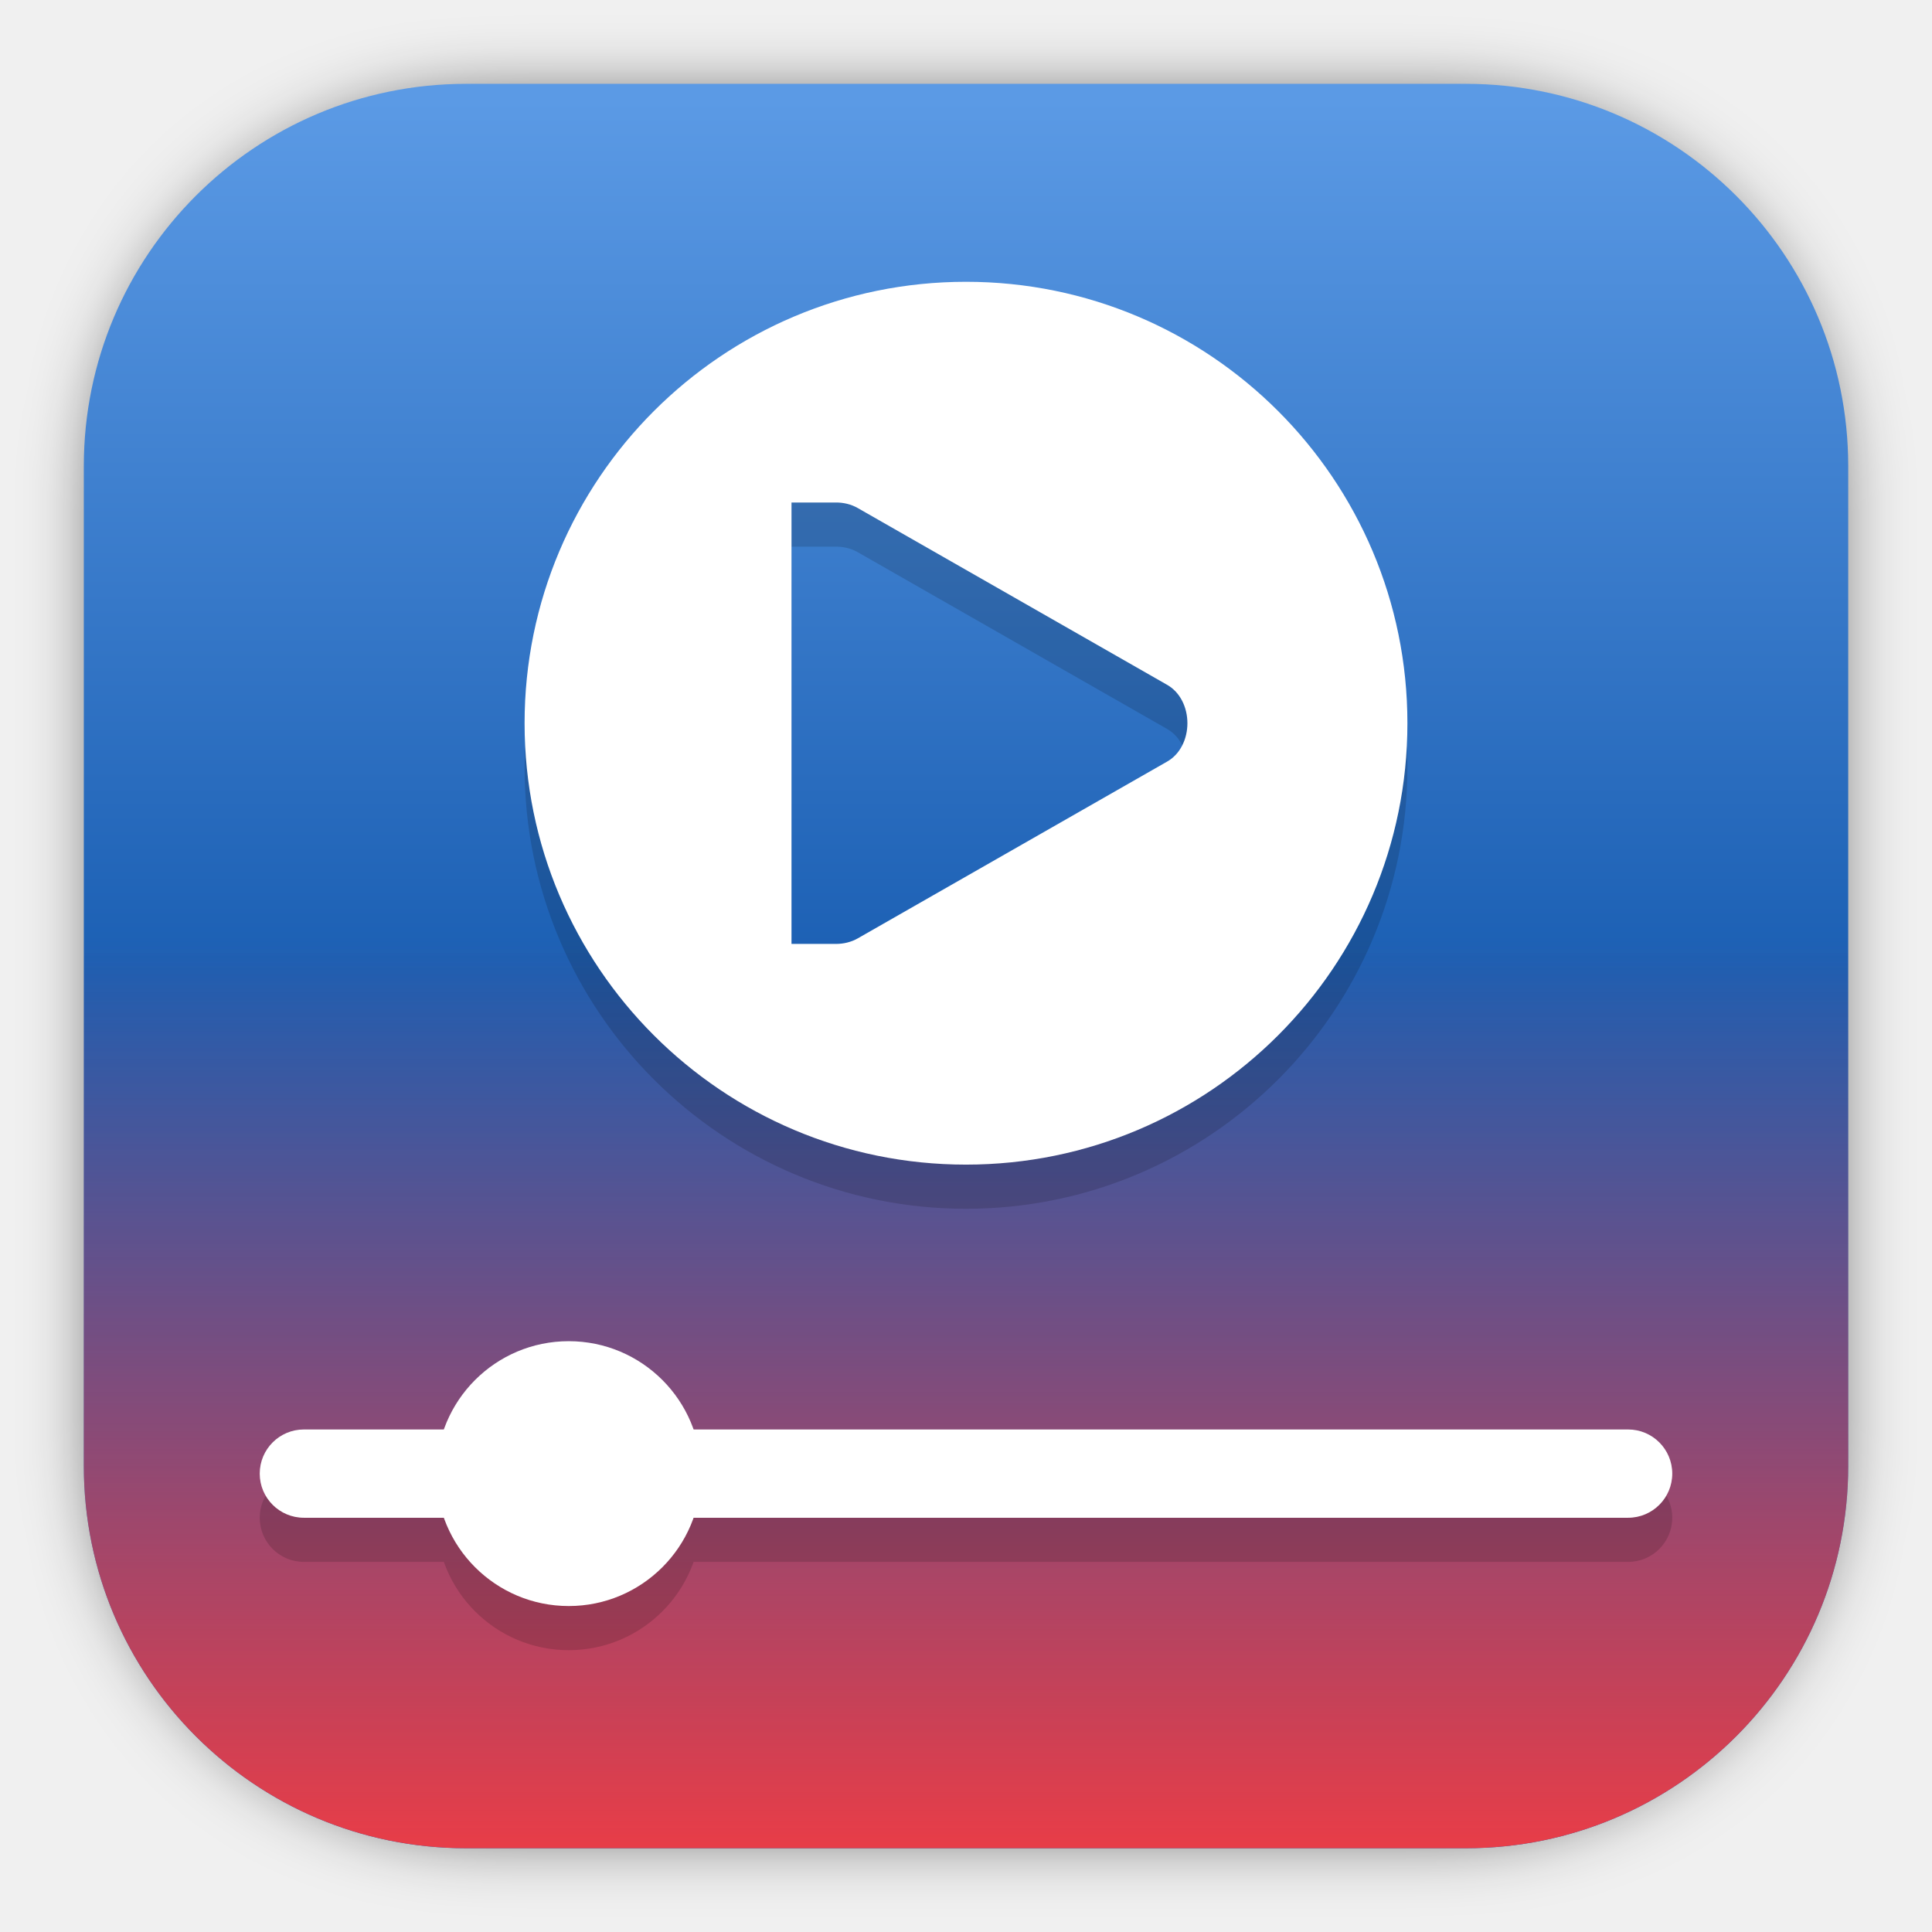
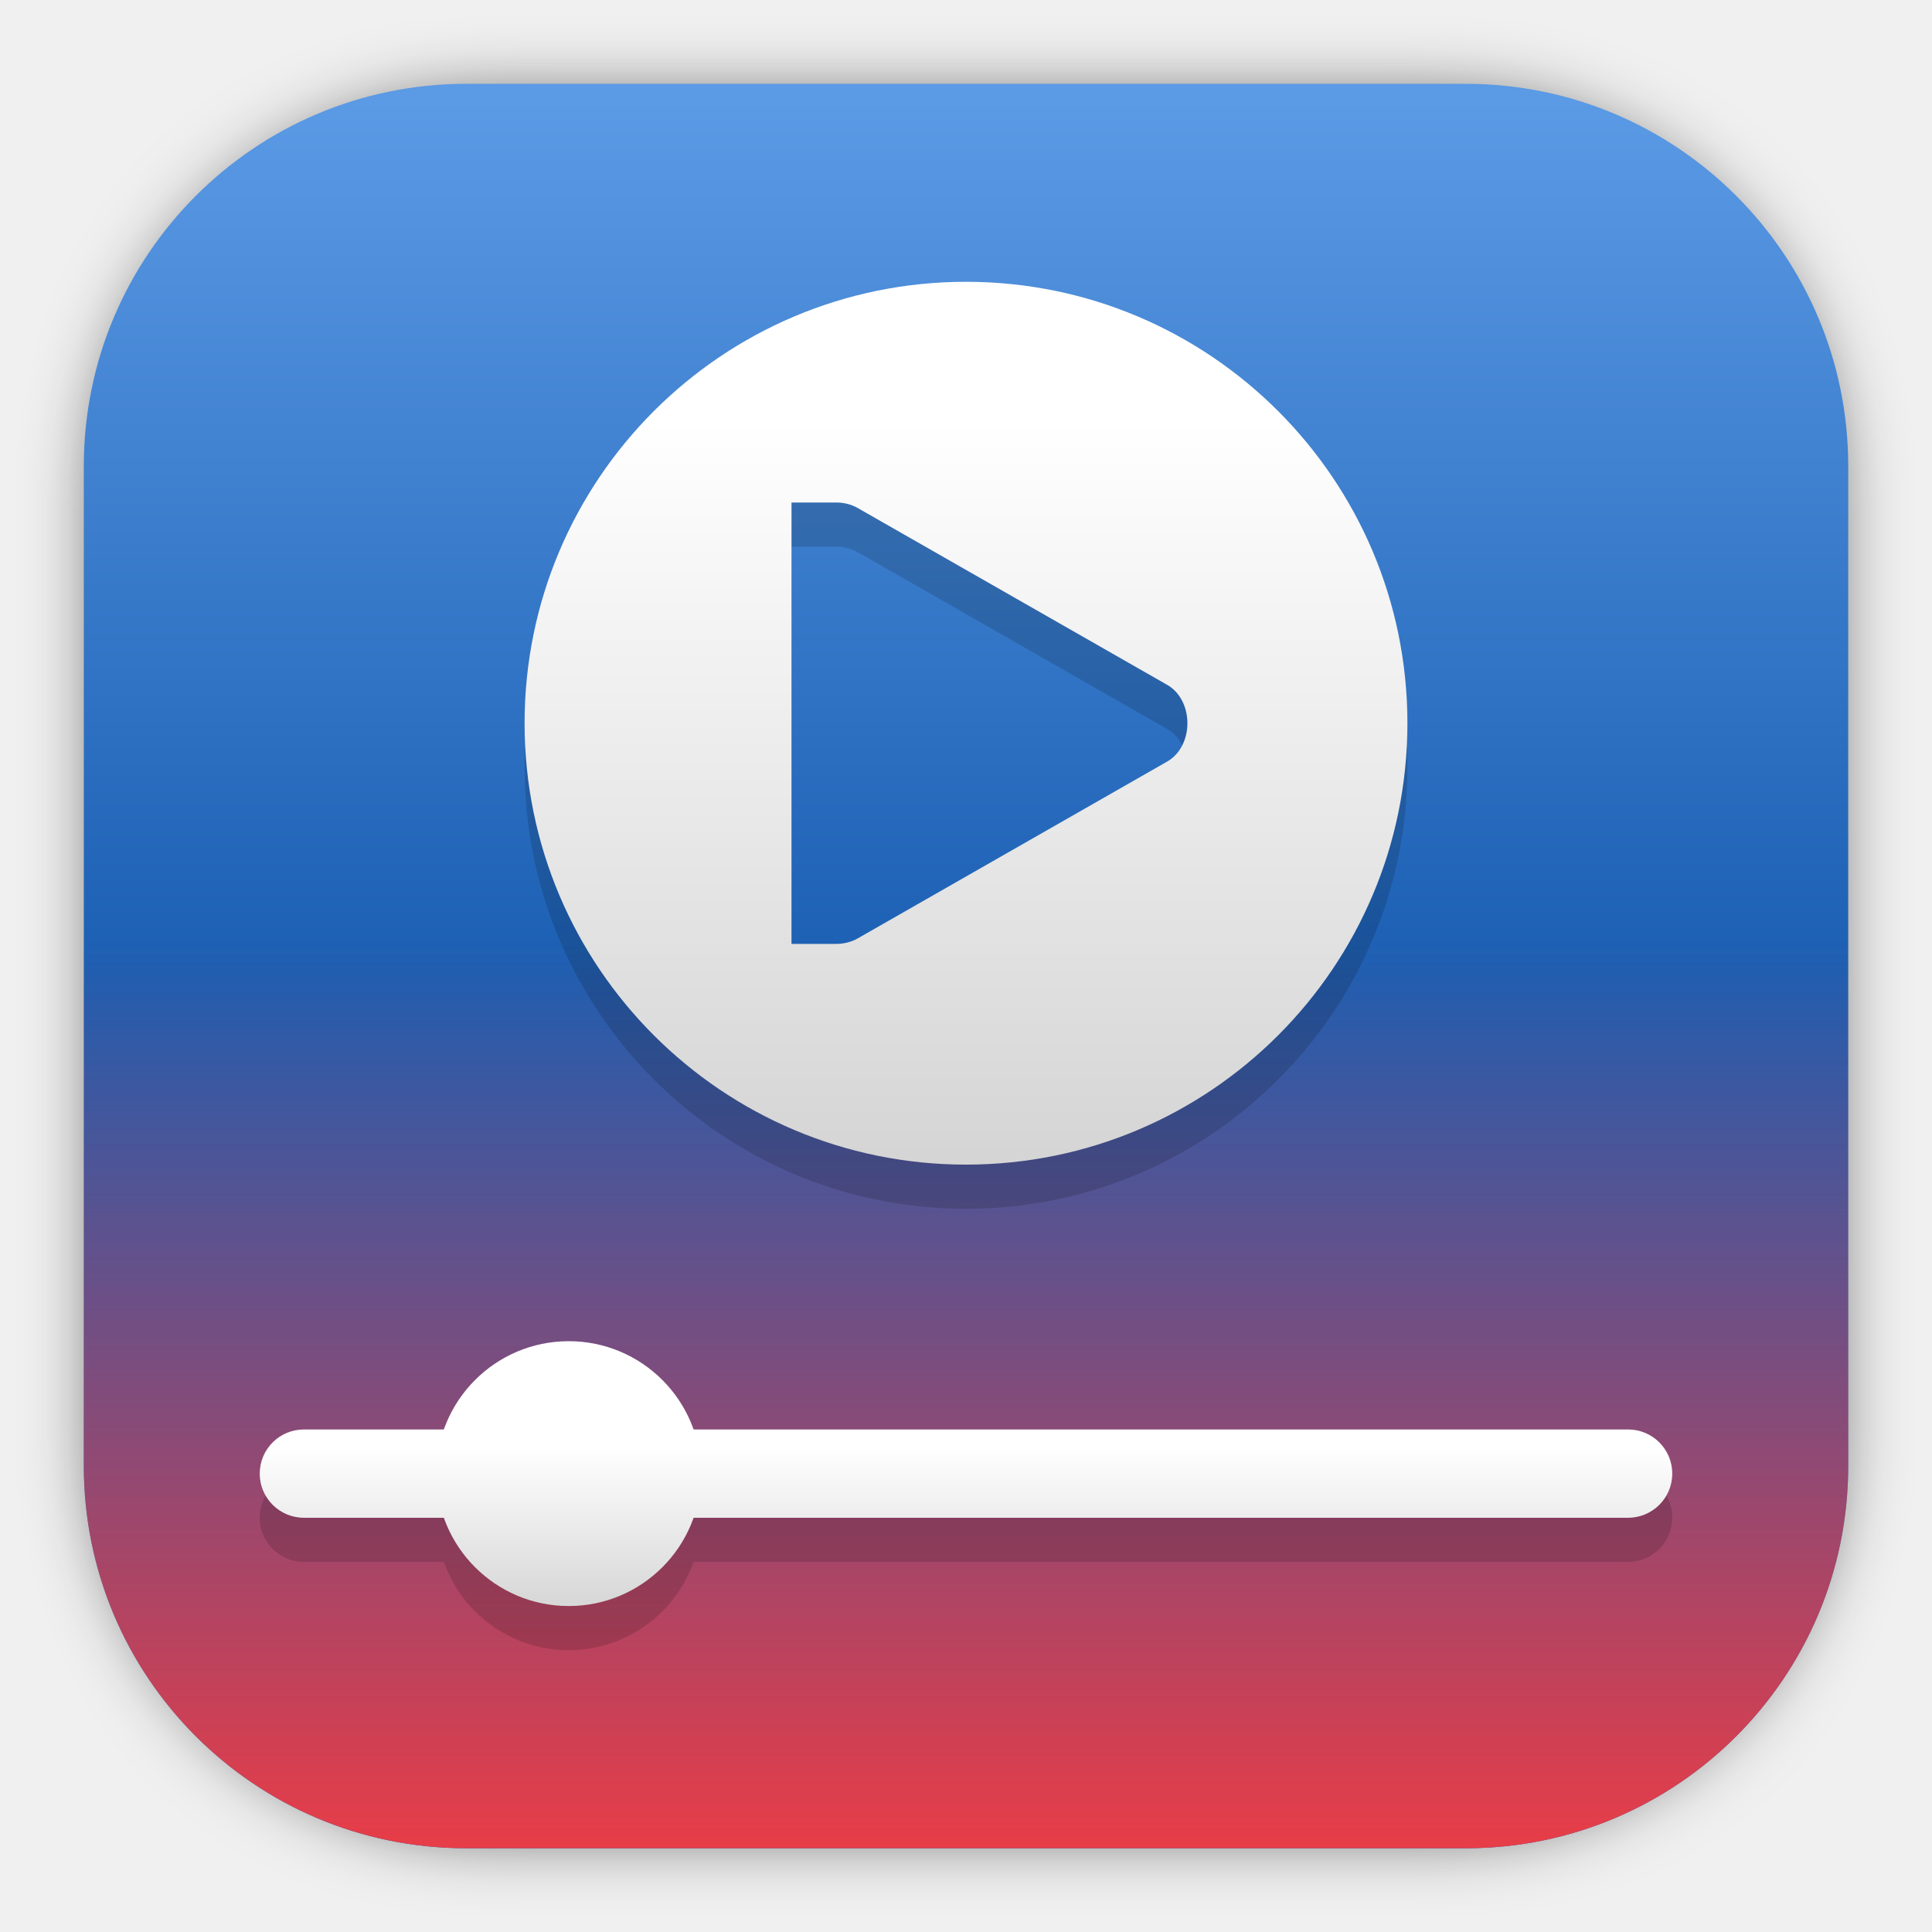
<svg xmlns="http://www.w3.org/2000/svg" xmlns:xlink="http://www.w3.org/1999/xlink" width="438" height="438" viewBox="0 0 115.888 115.888" version="1.1" id="svg8">
  <defs id="defs2">
+     <linearGradient id="linearGradient6846">
+       <stop style="stop-color:#d5d5d5;stop-opacity:1" offset="0" id="stop6842" />
+       <stop style="stop-color:#ffffff;stop-opacity:1" offset="1" id="stop6844" />
+     </linearGradient>
+     <linearGradient id="linearGradient6838">
+       <stop style="stop-color:#d8d8d8;stop-opacity:1" offset="0" id="stop6834" />
+       <stop style="stop-color:#ffffff;stop-opacity:1" offset="1" id="stop6836" />
+     </linearGradient>
    <linearGradient id="linearGradient1111">
      <stop style="stop-color:#e73d48;stop-opacity:1" offset="0" id="stop1107" />
      <stop style="stop-color:#e6343f;stop-opacity:0;" offset="1" id="stop1109" />
    </linearGradient>
    <linearGradient id="linearGradient1079">
      <stop style="stop-color:#1b5fb3;stop-opacity:1" offset="0" id="stop1075" />
      <stop style="stop-color:#5b9ae5;stop-opacity:1" offset="1" id="stop1077" />
    </linearGradient>
    <linearGradient id="linearGradient1965">
      <stop style="stop-color:#62a0ea;stop-opacity:1" offset="0" id="stop1961" />
      <stop style="stop-color:#1a5fb4;stop-opacity:1" offset="1" id="stop1963" />
    </linearGradient>
    <linearGradient id="linearGradient1959">
      <stop style="stop-color:#ed333b;stop-opacity:1" offset="0" id="stop1955" />
      <stop style="stop-color:#1a5fb4;stop-opacity:0" offset="1" id="stop1957" />
    </linearGradient>
    <radialGradient r="225" fy="-1136.126" fx="58.954" cy="-1136.126" cx="58.954" gradientTransform="matrix(0.2796372,0,0,0.1916709,14.08685,422.5906)" gradientUnits="userSpaceOnUse" id="radialGradient2319" xlink:href="#linearGradient1965" />
    <radialGradient r="225" fy="-173.679" fx="312.747" cy="-173.679" cx="312.747" gradientTransform="matrix(0.6044444,0,0,0.3561938,-109.038,345.8633)" gradientUnits="userSpaceOnUse" id="radialGradient2282" xlink:href="#linearGradient1959" />
    <radialGradient r="225" fy="-1136.126" fx="58.954" cy="-1136.126" cx="58.954" gradientTransform="matrix(0.2796372,0,0,0.1916709,14.08685,422.5906)" gradientUnits="userSpaceOnUse" id="radialGradient2319-6" xlink:href="#linearGradient1965" />
    <radialGradient r="225" fy="-173.679" fx="312.747" cy="-173.679" cx="312.747" gradientTransform="matrix(0.6044444,0,0,0.3561938,-109.038,345.8633)" gradientUnits="userSpaceOnUse" id="radialGradient2282-3" xlink:href="#linearGradient1959" />
    <linearGradient xlink:href="#linearGradient1079" id="linearGradient1081" x1="79.802" y1="141.547" x2="79.802" y2="132.724" gradientUnits="userSpaceOnUse" gradientTransform="translate(1.738912,7.074504)" />
    <linearGradient xlink:href="#linearGradient1111" id="linearGradient1113" x1="81.83" y1="157.365" x2="81.83" y2="148.267" gradientUnits="userSpaceOnUse" />
    <filter style="color-interpolation-filters:sRGB" id="filter1223" x="-0.06" width="1.12" y="-0.06" height="1.12">
      <feGaussianBlur stdDeviation="0.444" id="feGaussianBlur1225" />
    </filter>
+     <linearGradient xlink:href="#linearGradient6838" id="linearGradient6840" x1="63.11" y1="267.736" x2="63.11" y2="260.828" gradientUnits="userSpaceOnUse" />
+     <linearGradient xlink:href="#linearGradient6846" id="linearGradient6848" x1="63.951" y1="247.622" x2="63.951" y2="214.282" gradientUnits="userSpaceOnUse" />
  </defs>
  <g id="layer1">
    <g id="g1259">
      <g id="g1178-9" transform="matrix(5.734106,0,0,5.734106,-411.2598,-793.7234)" style="fill:#000000;fill-opacity:1;filter:url(#filter1223)">
        <rect style="opacity:1;fill:#000000;fill-opacity:1;stroke-width:0.195;paint-order:stroke markers fill" id="rect1064-3" width="17.768" height="17.768" x="72.943" y="139.643" rx="3.85" ry="3.85" />
        <rect style="opacity:1;fill:#000000;fill-opacity:1;stroke-width:0.195;paint-order:stroke markers fill" id="rect1064-0-1" width="17.768" height="17.768" x="72.943" y="139.643" rx="3.85" ry="3.85" />
      </g>
      <g id="g1240" transform="matrix(5.956456,0,0,5.956456,-567.4841,-826.5902)">
        <g id="g1178" transform="translate(23.17318,-0.02654806)">
          <rect style="opacity:1;fill:url(#linearGradient1081);fill-opacity:1;stroke-width:0.195;paint-order:stroke markers fill" id="rect1064" width="17.768" height="17.768" x="72.943" y="139.643" rx="3.85" ry="3.85" />
          <rect style="opacity:1;fill:url(#linearGradient1113);fill-opacity:1;stroke-width:0.195;paint-order:stroke markers fill" id="rect1064-0" width="17.768" height="17.768" x="72.943" y="139.643" rx="3.85" ry="3.85" />
        </g>
        <g id="g1164" transform="matrix(0.1970589,0,0,0.1970589,117.4471,100.0902)">
          <path id="path2574-9-7-2" d="m -63.164,212.953 a 22.558,22.558 0 0 0 -22.558,22.558 22.558,22.558 0 0 0 22.558,22.558 22.558,22.558 0 0 0 22.558,-22.558 22.558,22.558 0 0 0 -22.558,-22.558 z m -8.917,11.279 h 2.044 0.211 c 0.395,-0.003 0.785,0.087 1.128,0.282 l 15.79,9.023 c 0.701,0.388 1.057,1.181 1.057,1.974 0,0.793 -0.357,1.586 -1.057,1.974 l -15.79,9.023 c -0.343,0.194 -0.733,0.284 -1.128,0.282 h -0.211 -2.044 z" style="display:inline;opacity:0.15;vector-effect:none;fill:#000000;fill-opacity:1;stroke:none;stroke-width:0.375;stroke-linecap:butt;stroke-linejoin:bevel;stroke-miterlimit:4;stroke-dasharray:0.375, 0.749;stroke-dashoffset:0;stroke-opacity:0.949;marker:none;marker-start:none;marker-mid:none;marker-end:none;paint-order:normal;enable-background:new" />
          <g transform="matrix(1.127881,0,0,1.127881,-135.3488,-23.9023)" style="display:inline;fill:#ffffff;enable-background:new" id="g2594-0-3">
-             <path style="opacity:1;vector-effect:none;fill:#ffffff;fill-opacity:1;stroke:none;stroke-width:0.332;stroke-linecap:butt;stroke-linejoin:bevel;stroke-miterlimit:4;stroke-dasharray:0.332, 0.664;stroke-dashoffset:0;stroke-opacity:0.949;marker:none;marker-start:none;marker-mid:none;marker-end:none;paint-order:normal" d="m 64,208 a 20,20 0 0 0 -20,20 20,20 0 0 0 20,20 20,20 0 0 0 20,-20 20,20 0 0 0 -20,-20 z m -7.906,10 h 1.812 0.188 c 0.35,-0.003 0.696,0.077 1,0.25 l 14,8 c 0.621,0.344 0.938,1.047 0.938,1.75 0,0.703 -0.316,1.406 -0.938,1.75 l -14,8 c -0.304,0.172 -0.65,0.252 -1,0.25 h -0.188 -1.812 z" id="path2574-93-7" />
+             <path style="opacity:1;vector-effect:none;fill:url(#linearGradient6848);fill-opacity:1;stroke:none;stroke-width:0.332;stroke-linecap:butt;stroke-linejoin:bevel;stroke-miterlimit:4;stroke-dasharray:0.332, 0.664;stroke-dashoffset:0;stroke-opacity:0.949;marker:none;marker-start:none;marker-mid:none;marker-end:none;paint-order:normal" d="m 64,208 a 20,20 0 0 0 -20,20 20,20 0 0 0 20,20 20,20 0 0 0 20,-20 20,20 0 0 0 -20,-20 z m -7.906,10 h 1.812 0.188 c 0.35,-0.003 0.696,0.077 1,0.25 l 14,8 c 0.621,0.344 0.938,1.047 0.938,1.75 0,0.703 -0.316,1.406 -0.938,1.75 l -14,8 c -0.304,0.172 -0.65,0.252 -1,0.25 h -0.188 -1.812 z" id="path2574-93-7" />
          </g>
          <g transform="matrix(1.127881,0,0,1.127881,-135.3488,-21.64654)" style="display:inline;opacity:0.15;fill:#000000;enable-background:new" id="g2572-6-5">
            <rect style="display:inline;opacity:1;vector-effect:none;fill:#000000;fill-opacity:1;stroke:none;stroke-width:0.332;stroke-linecap:butt;stroke-linejoin:bevel;stroke-miterlimit:4;stroke-dasharray:0.332, 0.664;stroke-dashoffset:0;stroke-opacity:0.949;marker:none;marker-start:none;marker-mid:none;marker-end:none;paint-order:normal;enable-background:new" id="rect2327-2-0-9" width="64" height="4" x="32" y="260" rx="2" ry="2" />
            <rect style="display:inline;opacity:1;vector-effect:none;fill:#000000;fill-opacity:1;stroke:none;stroke-width:0.249;stroke-linecap:butt;stroke-linejoin:bevel;stroke-miterlimit:4;stroke-dasharray:0.249, 0.498;stroke-dashoffset:0;stroke-opacity:0.949;marker:none;marker-start:none;marker-mid:none;marker-end:none;paint-order:normal;enable-background:new" id="rect2327-4-6-6-2" width="12" height="12" x="40" y="256" rx="6" ry="6" />
          </g>
-           <g transform="matrix(1.127881,0,0,1.127881,-135.3488,-23.9023)" id="g2719-2-2" style="display:inline;enable-background:new">
-             <rect style="opacity:1;vector-effect:none;fill:#ffffff;fill-opacity:1;stroke:none;stroke-width:0.332;stroke-linecap:butt;stroke-linejoin:bevel;stroke-miterlimit:4;stroke-dasharray:0.332, 0.664;stroke-dashoffset:0;stroke-opacity:0.949;marker:none;marker-start:none;marker-mid:none;marker-end:none;paint-order:normal" id="rect2327-6-8" width="64" height="4" x="32" y="260" rx="2" ry="2" />
-             <rect style="display:inline;opacity:1;vector-effect:none;fill:#ffffff;fill-opacity:1;stroke:none;stroke-width:0.249;stroke-linecap:butt;stroke-linejoin:bevel;stroke-miterlimit:4;stroke-dasharray:0.249, 0.498;stroke-dashoffset:0;stroke-opacity:0.949;marker:none;marker-start:none;marker-mid:none;marker-end:none;paint-order:normal;enable-background:new" id="rect2327-4-1-9" width="12" height="12" x="40" y="256" rx="6" ry="6" />
+           <g transform="matrix(1.127881,0,0,1.127881,-135.3488,-23.9023)" id="g2719-2-2" style="display:inline;enable-background:new;fill-opacity:1;fill:url(#linearGradient6840)">
+             <rect style="opacity:1;vector-effect:none;fill:url(#linearGradient6840);fill-opacity:1.0;stroke:none;stroke-width:0.332;stroke-linecap:butt;stroke-linejoin:bevel;stroke-miterlimit:4;stroke-dasharray:0.332, 0.664;stroke-dashoffset:0;stroke-opacity:0.949;marker:none;marker-start:none;marker-mid:none;marker-end:none;paint-order:normal" id="rect2327-6-8" width="64" height="4" x="32" y="260" rx="2" ry="2" />
+             <rect style="display:inline;opacity:1;vector-effect:none;fill:url(#linearGradient6840);fill-opacity:1.0;stroke:none;stroke-width:0.249;stroke-linecap:butt;stroke-linejoin:bevel;stroke-miterlimit:4;stroke-dasharray:0.249, 0.498;stroke-dashoffset:0;stroke-opacity:0.949;marker:none;marker-start:none;marker-mid:none;marker-end:none;paint-order:normal;enable-background:new" id="rect2327-4-1-9" width="12" height="12" x="40" y="256" rx="6" ry="6" />
          </g>
        </g>
      </g>
    </g>
  </g>
</svg>
